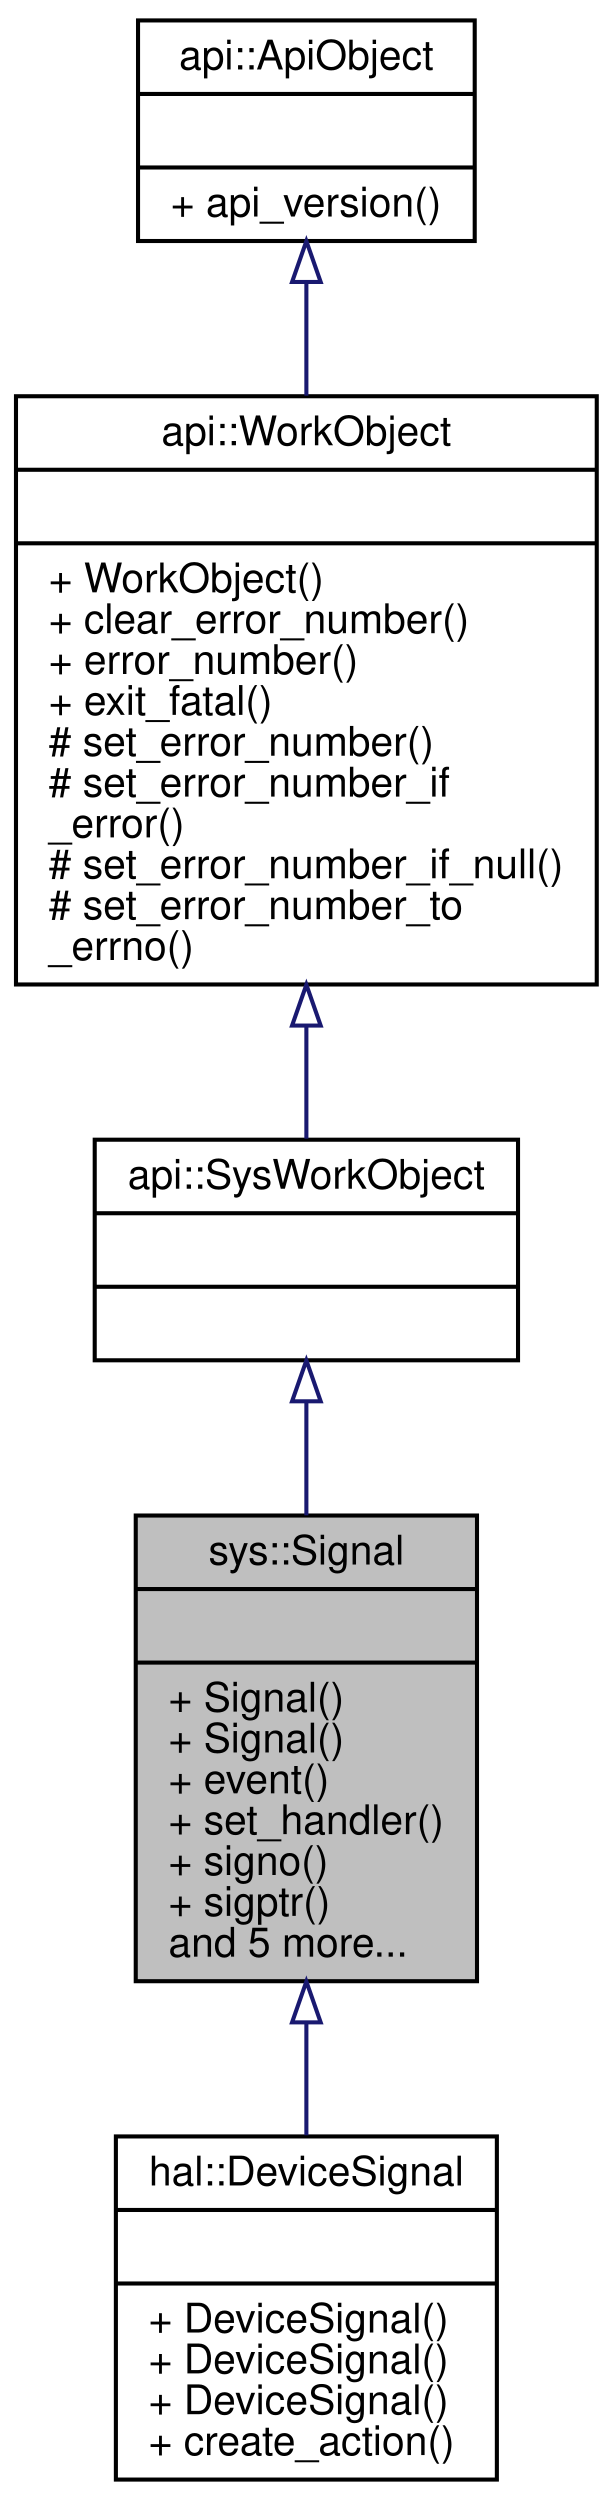
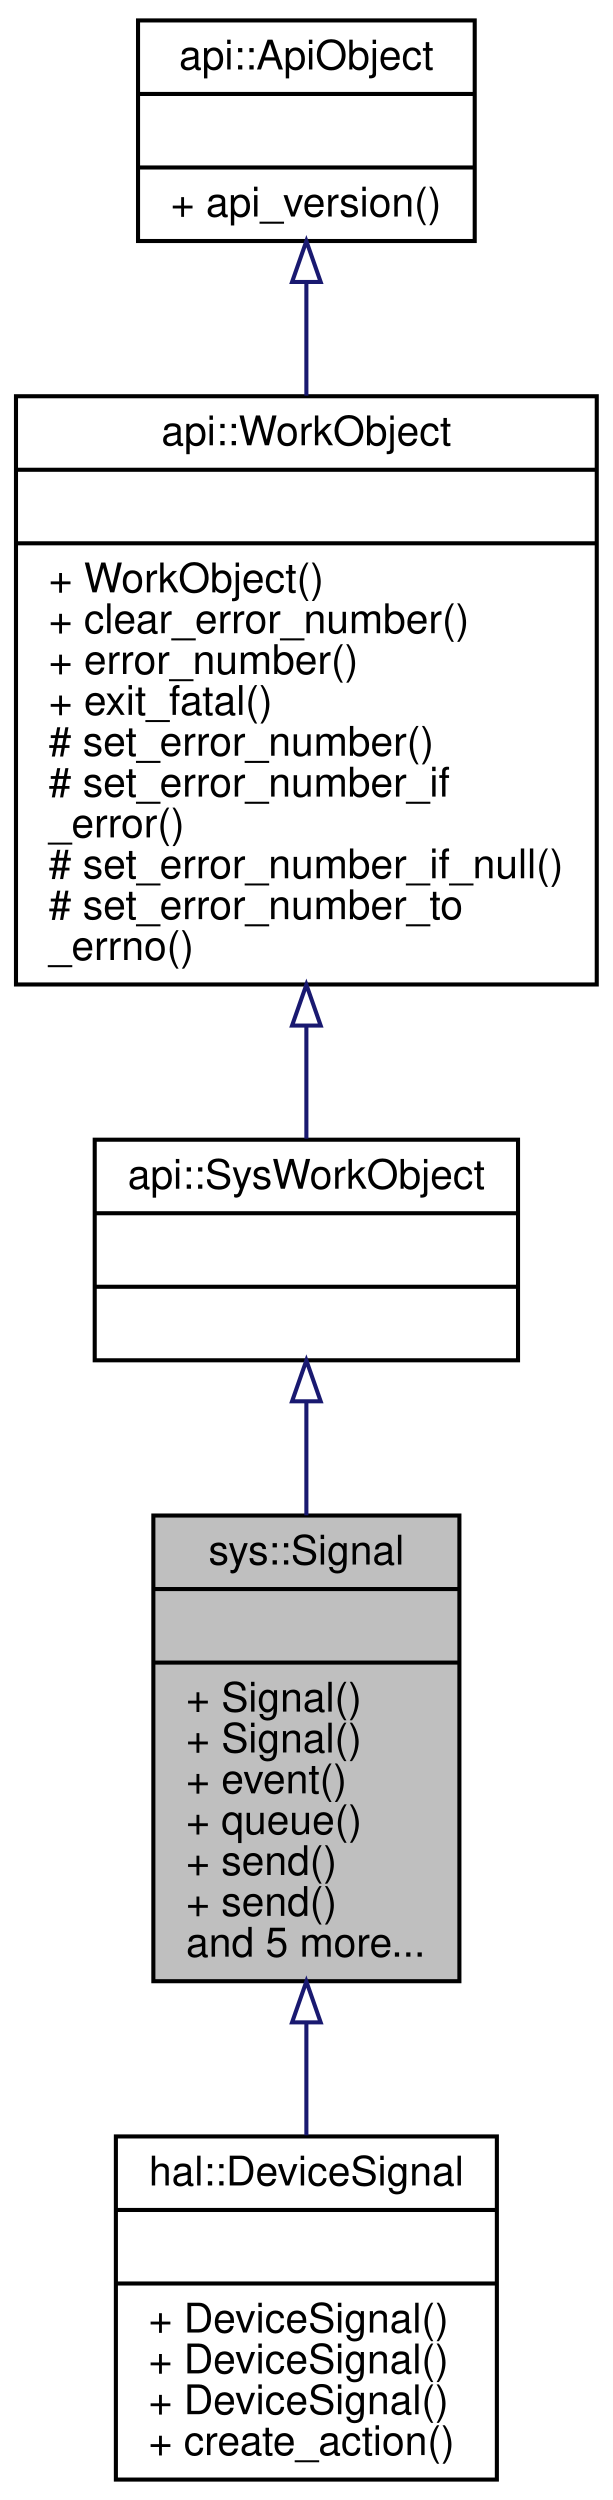
<svg xmlns="http://www.w3.org/2000/svg" xmlns:xlink="http://www.w3.org/1999/xlink" width="150pt" height="612pt" viewBox="0.00 0.00 150.00 612.00">
  <g id="graph0" class="graph" transform="scale(1 1) rotate(0) translate(4 608)">
    <g id="node1" class="node">
-       <polygon fill="#bfbfbf" stroke="black" points="29.23,-123 29.23,-237 112.77,-237 112.77,-123 29.23,-123" />
+       <polygon fill="#bfbfbf" stroke="black" points="33.54,-123 33.54,-237 108.46,-237 108.46,-123 33.54,-123" />
      <text text-anchor="middle" x="71" y="-225" font-family="Helvetica,sans-Serif" font-size="10.00">sys::Signal</text>
-       <polyline fill="none" stroke="black" points="29.23,-219 112.77,-219 " />
+       <polyline fill="none" stroke="black" points="33.54,-219 108.46,-219 " />
      <text text-anchor="middle" x="71" y="-207" font-family="Helvetica,sans-Serif" font-size="10.00"> </text>
-       <polyline fill="none" stroke="black" points="29.23,-201 112.77,-201 " />
-       <text text-anchor="start" x="37.23" y="-189" font-family="Helvetica,sans-Serif" font-size="10.00">+ Signal()</text>
-       <text text-anchor="start" x="37.23" y="-179" font-family="Helvetica,sans-Serif" font-size="10.00">+ Signal()</text>
-       <text text-anchor="start" x="37.23" y="-169" font-family="Helvetica,sans-Serif" font-size="10.00">+ event()</text>
-       <text text-anchor="start" x="37.23" y="-159" font-family="Helvetica,sans-Serif" font-size="10.00">+ set_handler()</text>
-       <text text-anchor="start" x="37.23" y="-149" font-family="Helvetica,sans-Serif" font-size="10.00">+ signo()</text>
-       <text text-anchor="start" x="37.23" y="-139" font-family="Helvetica,sans-Serif" font-size="10.00">+ sigptr()</text>
-       <text text-anchor="start" x="37.23" y="-129" font-family="Helvetica,sans-Serif" font-size="10.00">and 5 more...</text>
+       <polyline fill="none" stroke="black" points="33.54,-201 108.46,-201 " />
+       <text text-anchor="start" x="41.54" y="-189" font-family="Helvetica,sans-Serif" font-size="10.00">+ Signal()</text>
+       <text text-anchor="start" x="41.54" y="-179" font-family="Helvetica,sans-Serif" font-size="10.00">+ Signal()</text>
+       <text text-anchor="start" x="41.54" y="-169" font-family="Helvetica,sans-Serif" font-size="10.00">+ event()</text>
+       <text text-anchor="start" x="41.54" y="-159" font-family="Helvetica,sans-Serif" font-size="10.00">+ queue()</text>
+       <text text-anchor="start" x="41.54" y="-149" font-family="Helvetica,sans-Serif" font-size="10.00">+ send()</text>
+       <text text-anchor="start" x="41.54" y="-139" font-family="Helvetica,sans-Serif" font-size="10.00">+ send()</text>
+       <text text-anchor="start" x="41.54" y="-129" font-family="Helvetica,sans-Serif" font-size="10.00">and 5 more...</text>
    </g>
    <g id="node5" class="node">
      <g id="a_node5">
        <a xlink:href="classhal_1_1_device_signal.html" target="_top" xlink:title="Class for bridging device events with Signal events. ">
          <polygon fill="none" stroke="black" points="24.367,-1 24.367,-85 117.633,-85 117.633,-1 24.367,-1" />
          <text text-anchor="middle" x="71" y="-73" font-family="Helvetica,sans-Serif" font-size="10.00">hal::DeviceSignal</text>
          <polyline fill="none" stroke="black" points="24.367,-67 117.633,-67 " />
          <text text-anchor="middle" x="71" y="-55" font-family="Helvetica,sans-Serif" font-size="10.00"> </text>
          <polyline fill="none" stroke="black" points="24.367,-49 117.633,-49 " />
          <text text-anchor="start" x="32.367" y="-37" font-family="Helvetica,sans-Serif" font-size="10.00">+ DeviceSignal()</text>
          <text text-anchor="start" x="32.367" y="-27" font-family="Helvetica,sans-Serif" font-size="10.00">+ DeviceSignal()</text>
          <text text-anchor="start" x="32.367" y="-17" font-family="Helvetica,sans-Serif" font-size="10.00">+ DeviceSignal()</text>
          <text text-anchor="start" x="32.367" y="-7" font-family="Helvetica,sans-Serif" font-size="10.00">+ create_action()</text>
        </a>
      </g>
    </g>
    <g id="edge4" class="edge">
      <path fill="none" stroke="midnightblue" d="M71,-112.794C71,-103.419 71,-94.01 71,-85.291" />
      <polygon fill="none" stroke="midnightblue" points="67.5,-112.921 71,-122.921 74.5,-112.921 67.5,-112.921" />
    </g>
    <g id="node2" class="node">
      <g id="a_node2">
        <a xlink:href="classapi_1_1_sys_work_object.html" target="_top" xlink:title="System Work Object. ">
          <polygon fill="none" stroke="black" points="19.186,-275 19.186,-329 122.813,-329 122.813,-275 19.186,-275" />
          <text text-anchor="middle" x="71" y="-317" font-family="Helvetica,sans-Serif" font-size="10.00">api::SysWorkObject</text>
          <polyline fill="none" stroke="black" points="19.186,-311 122.813,-311 " />
          <text text-anchor="middle" x="71" y="-299" font-family="Helvetica,sans-Serif" font-size="10.00"> </text>
          <polyline fill="none" stroke="black" points="19.186,-293 122.813,-293 " />
          <text text-anchor="middle" x="71" y="-281" font-family="Helvetica,sans-Serif" font-size="10.00"> </text>
        </a>
      </g>
    </g>
    <g id="edge1" class="edge">
      <path fill="none" stroke="midnightblue" d="M71,-264.754C71,-256.008 71,-246.458 71,-237.039" />
      <polygon fill="none" stroke="midnightblue" points="67.5,-264.962 71,-274.962 74.5,-264.962 67.5,-264.962" />
    </g>
    <g id="node3" class="node">
      <g id="a_node3">
        <a xlink:href="classapi_1_1_work_object.html" target="_top" xlink:title="Work Object. ">
          <polygon fill="none" stroke="black" points="-0.086,-367 -0.086,-511 142.086,-511 142.086,-367 -0.086,-367" />
          <text text-anchor="middle" x="71" y="-499" font-family="Helvetica,sans-Serif" font-size="10.00">api::WorkObject</text>
          <polyline fill="none" stroke="black" points="-0.086,-493 142.086,-493 " />
          <text text-anchor="middle" x="71" y="-481" font-family="Helvetica,sans-Serif" font-size="10.00"> </text>
          <polyline fill="none" stroke="black" points="-0.086,-475 142.086,-475 " />
          <text text-anchor="start" x="7.914" y="-463" font-family="Helvetica,sans-Serif" font-size="10.00">+ WorkObject()</text>
          <text text-anchor="start" x="7.914" y="-453" font-family="Helvetica,sans-Serif" font-size="10.00">+ clear_error_number()</text>
          <text text-anchor="start" x="7.914" y="-443" font-family="Helvetica,sans-Serif" font-size="10.00">+ error_number()</text>
          <text text-anchor="start" x="7.914" y="-433" font-family="Helvetica,sans-Serif" font-size="10.00">+ exit_fatal()</text>
          <text text-anchor="start" x="7.914" y="-423" font-family="Helvetica,sans-Serif" font-size="10.00"># set_error_number()</text>
          <text text-anchor="start" x="7.914" y="-413" font-family="Helvetica,sans-Serif" font-size="10.00"># set_error_number_if</text>
          <text text-anchor="start" x="7.914" y="-403" font-family="Helvetica,sans-Serif" font-size="10.00">_error()</text>
          <text text-anchor="start" x="7.914" y="-393" font-family="Helvetica,sans-Serif" font-size="10.00"># set_error_number_if_null()</text>
          <text text-anchor="start" x="7.914" y="-383" font-family="Helvetica,sans-Serif" font-size="10.00"># set_error_number_to</text>
          <text text-anchor="start" x="7.914" y="-373" font-family="Helvetica,sans-Serif" font-size="10.00">_errno()</text>
        </a>
      </g>
    </g>
    <g id="edge2" class="edge">
      <path fill="none" stroke="midnightblue" d="M71,-356.911C71,-346.983 71,-337.464 71,-329.262" />
      <polygon fill="none" stroke="midnightblue" points="67.5,-356.942 71,-366.942 74.5,-356.942 67.5,-356.942" />
    </g>
    <g id="node4" class="node">
      <g id="a_node4">
        <a xlink:href="classapi_1_1_api_object.html" target="_top" xlink:title="Application Programming Interface Object. ">
          <polygon fill="none" stroke="black" points="29.79,-549 29.79,-603 112.21,-603 112.21,-549 29.79,-549" />
          <text text-anchor="middle" x="71" y="-591" font-family="Helvetica,sans-Serif" font-size="10.00">api::ApiObject</text>
          <polyline fill="none" stroke="black" points="29.79,-585 112.21,-585 " />
          <text text-anchor="middle" x="71" y="-573" font-family="Helvetica,sans-Serif" font-size="10.00"> </text>
          <polyline fill="none" stroke="black" points="29.79,-567 112.21,-567 " />
          <text text-anchor="start" x="37.79" y="-555" font-family="Helvetica,sans-Serif" font-size="10.00">+ api_version()</text>
        </a>
      </g>
    </g>
    <g id="edge3" class="edge">
      <path fill="none" stroke="midnightblue" d="M71,-538.925C71,-530.287 71,-520.765 71,-511.145" />
      <polygon fill="none" stroke="midnightblue" points="67.5,-538.971 71,-548.971 74.5,-538.971 67.5,-538.971" />
    </g>
  </g>
</svg>
